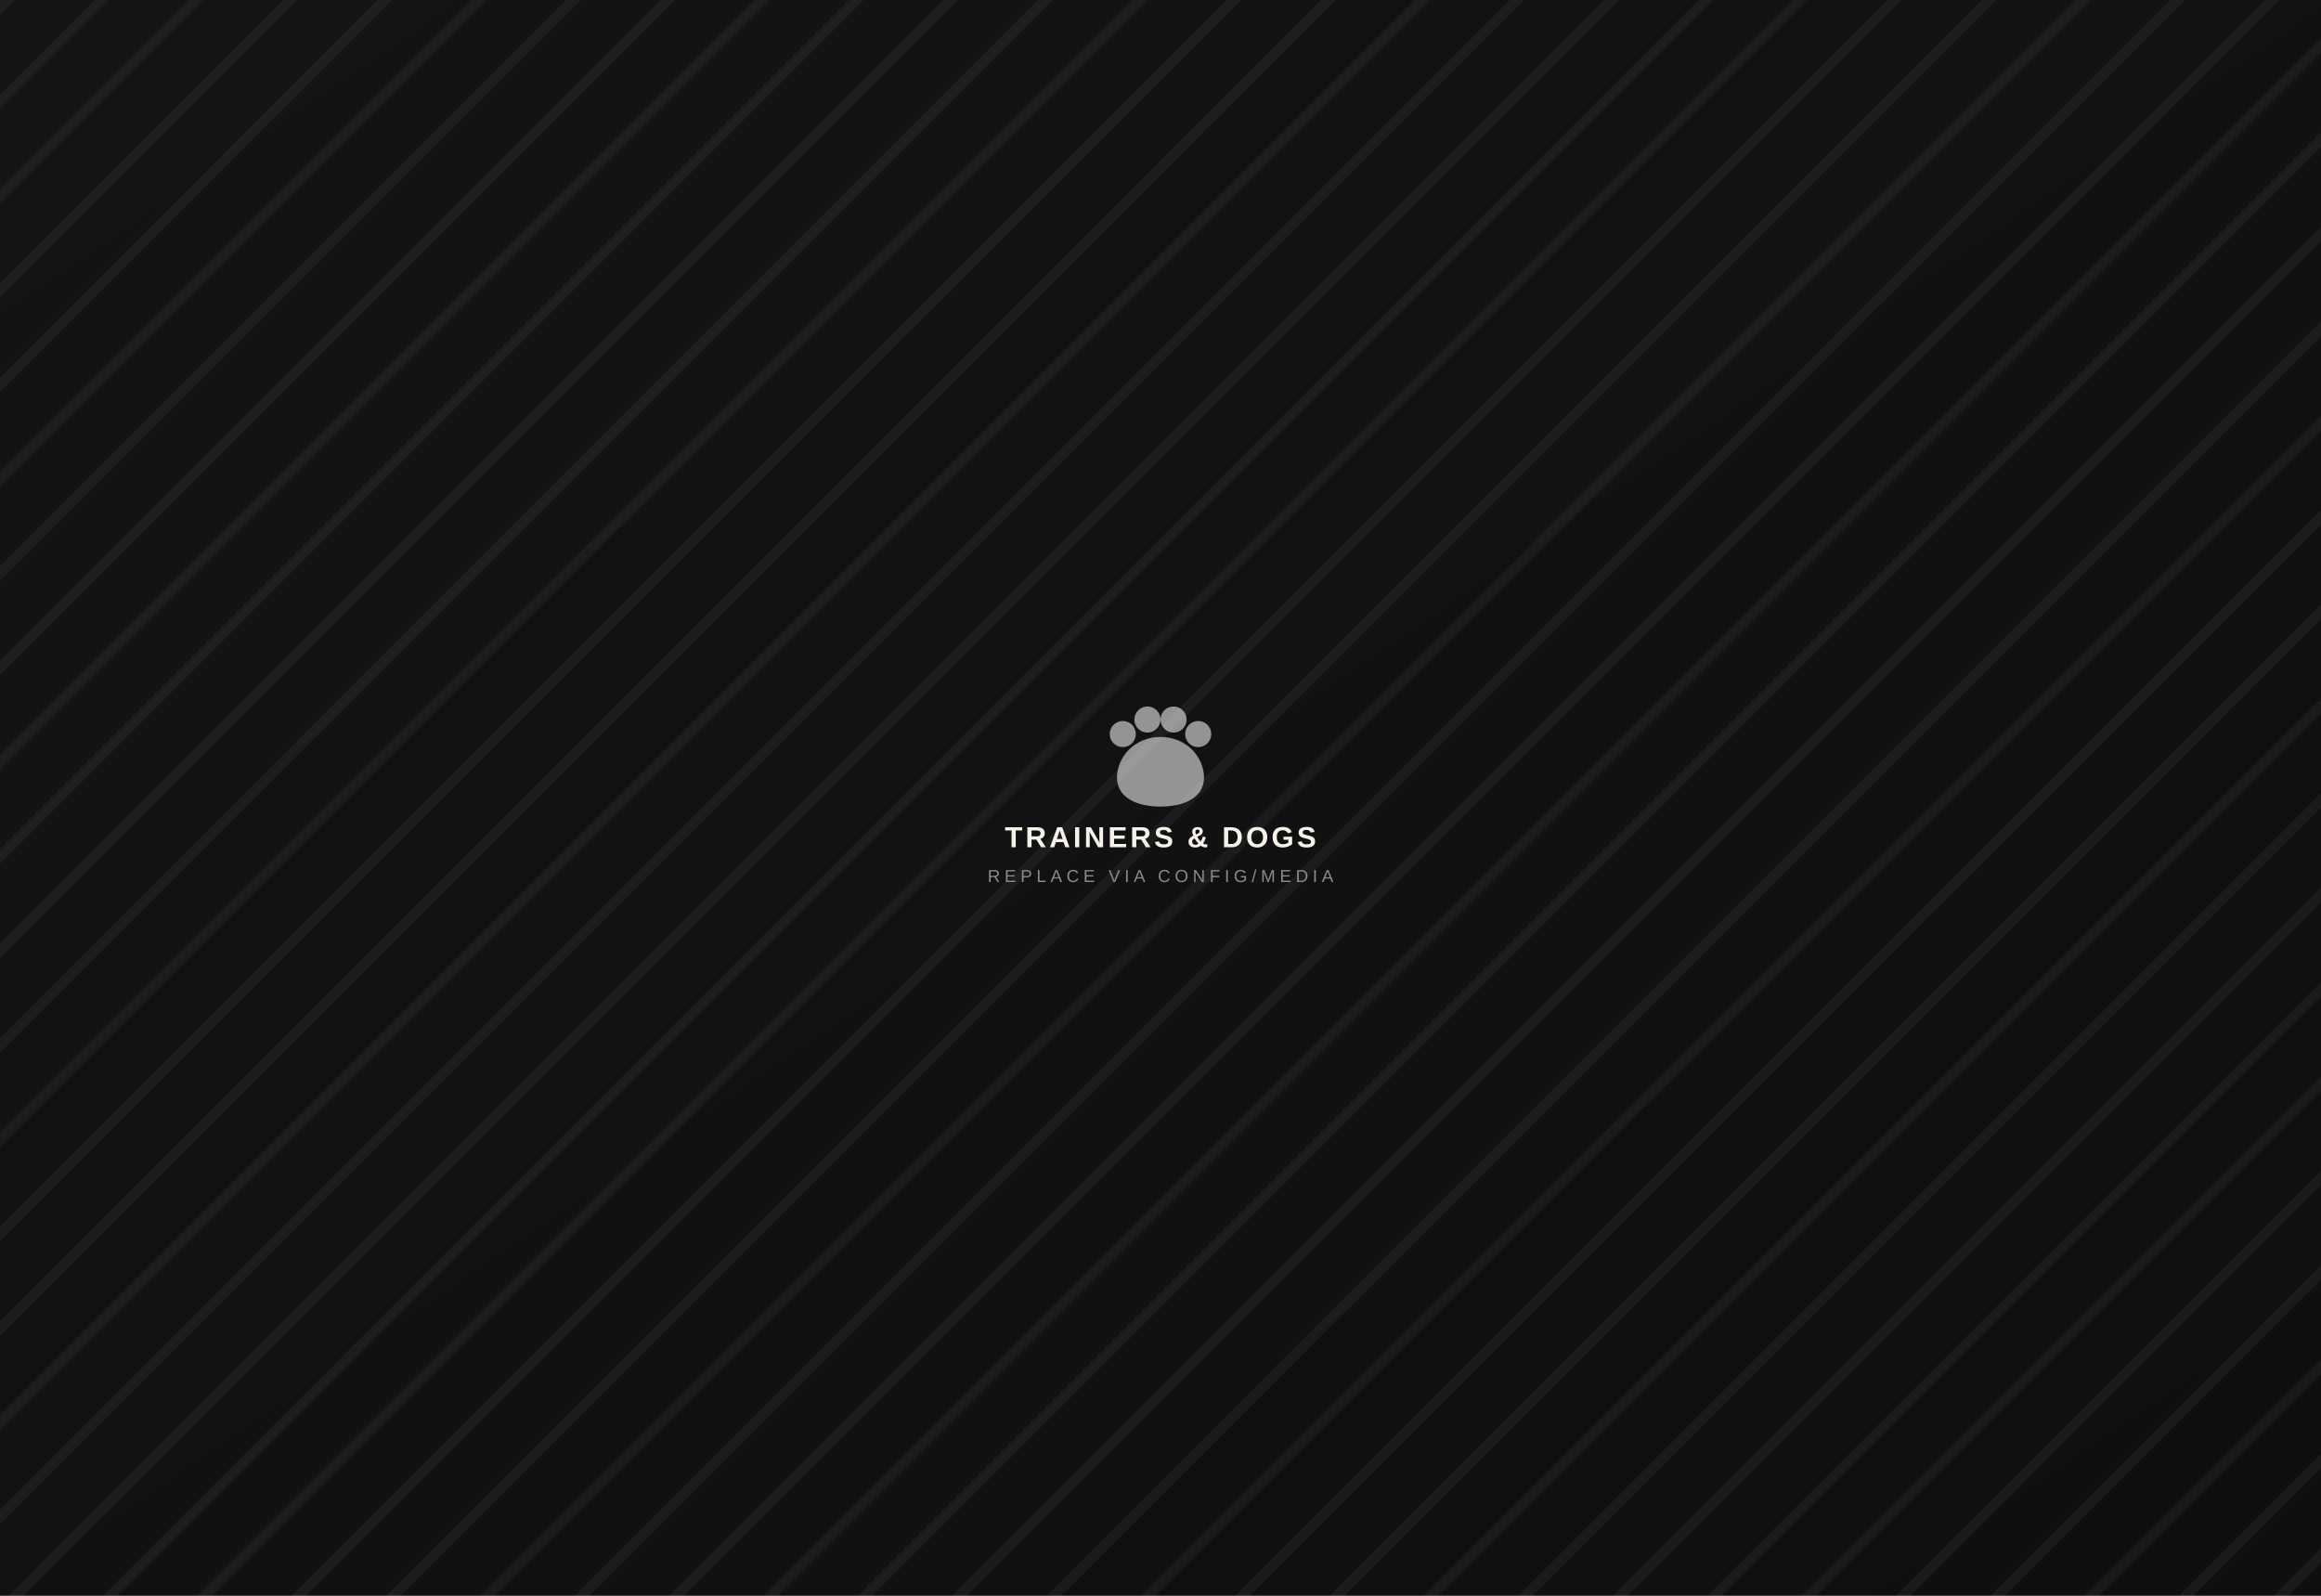
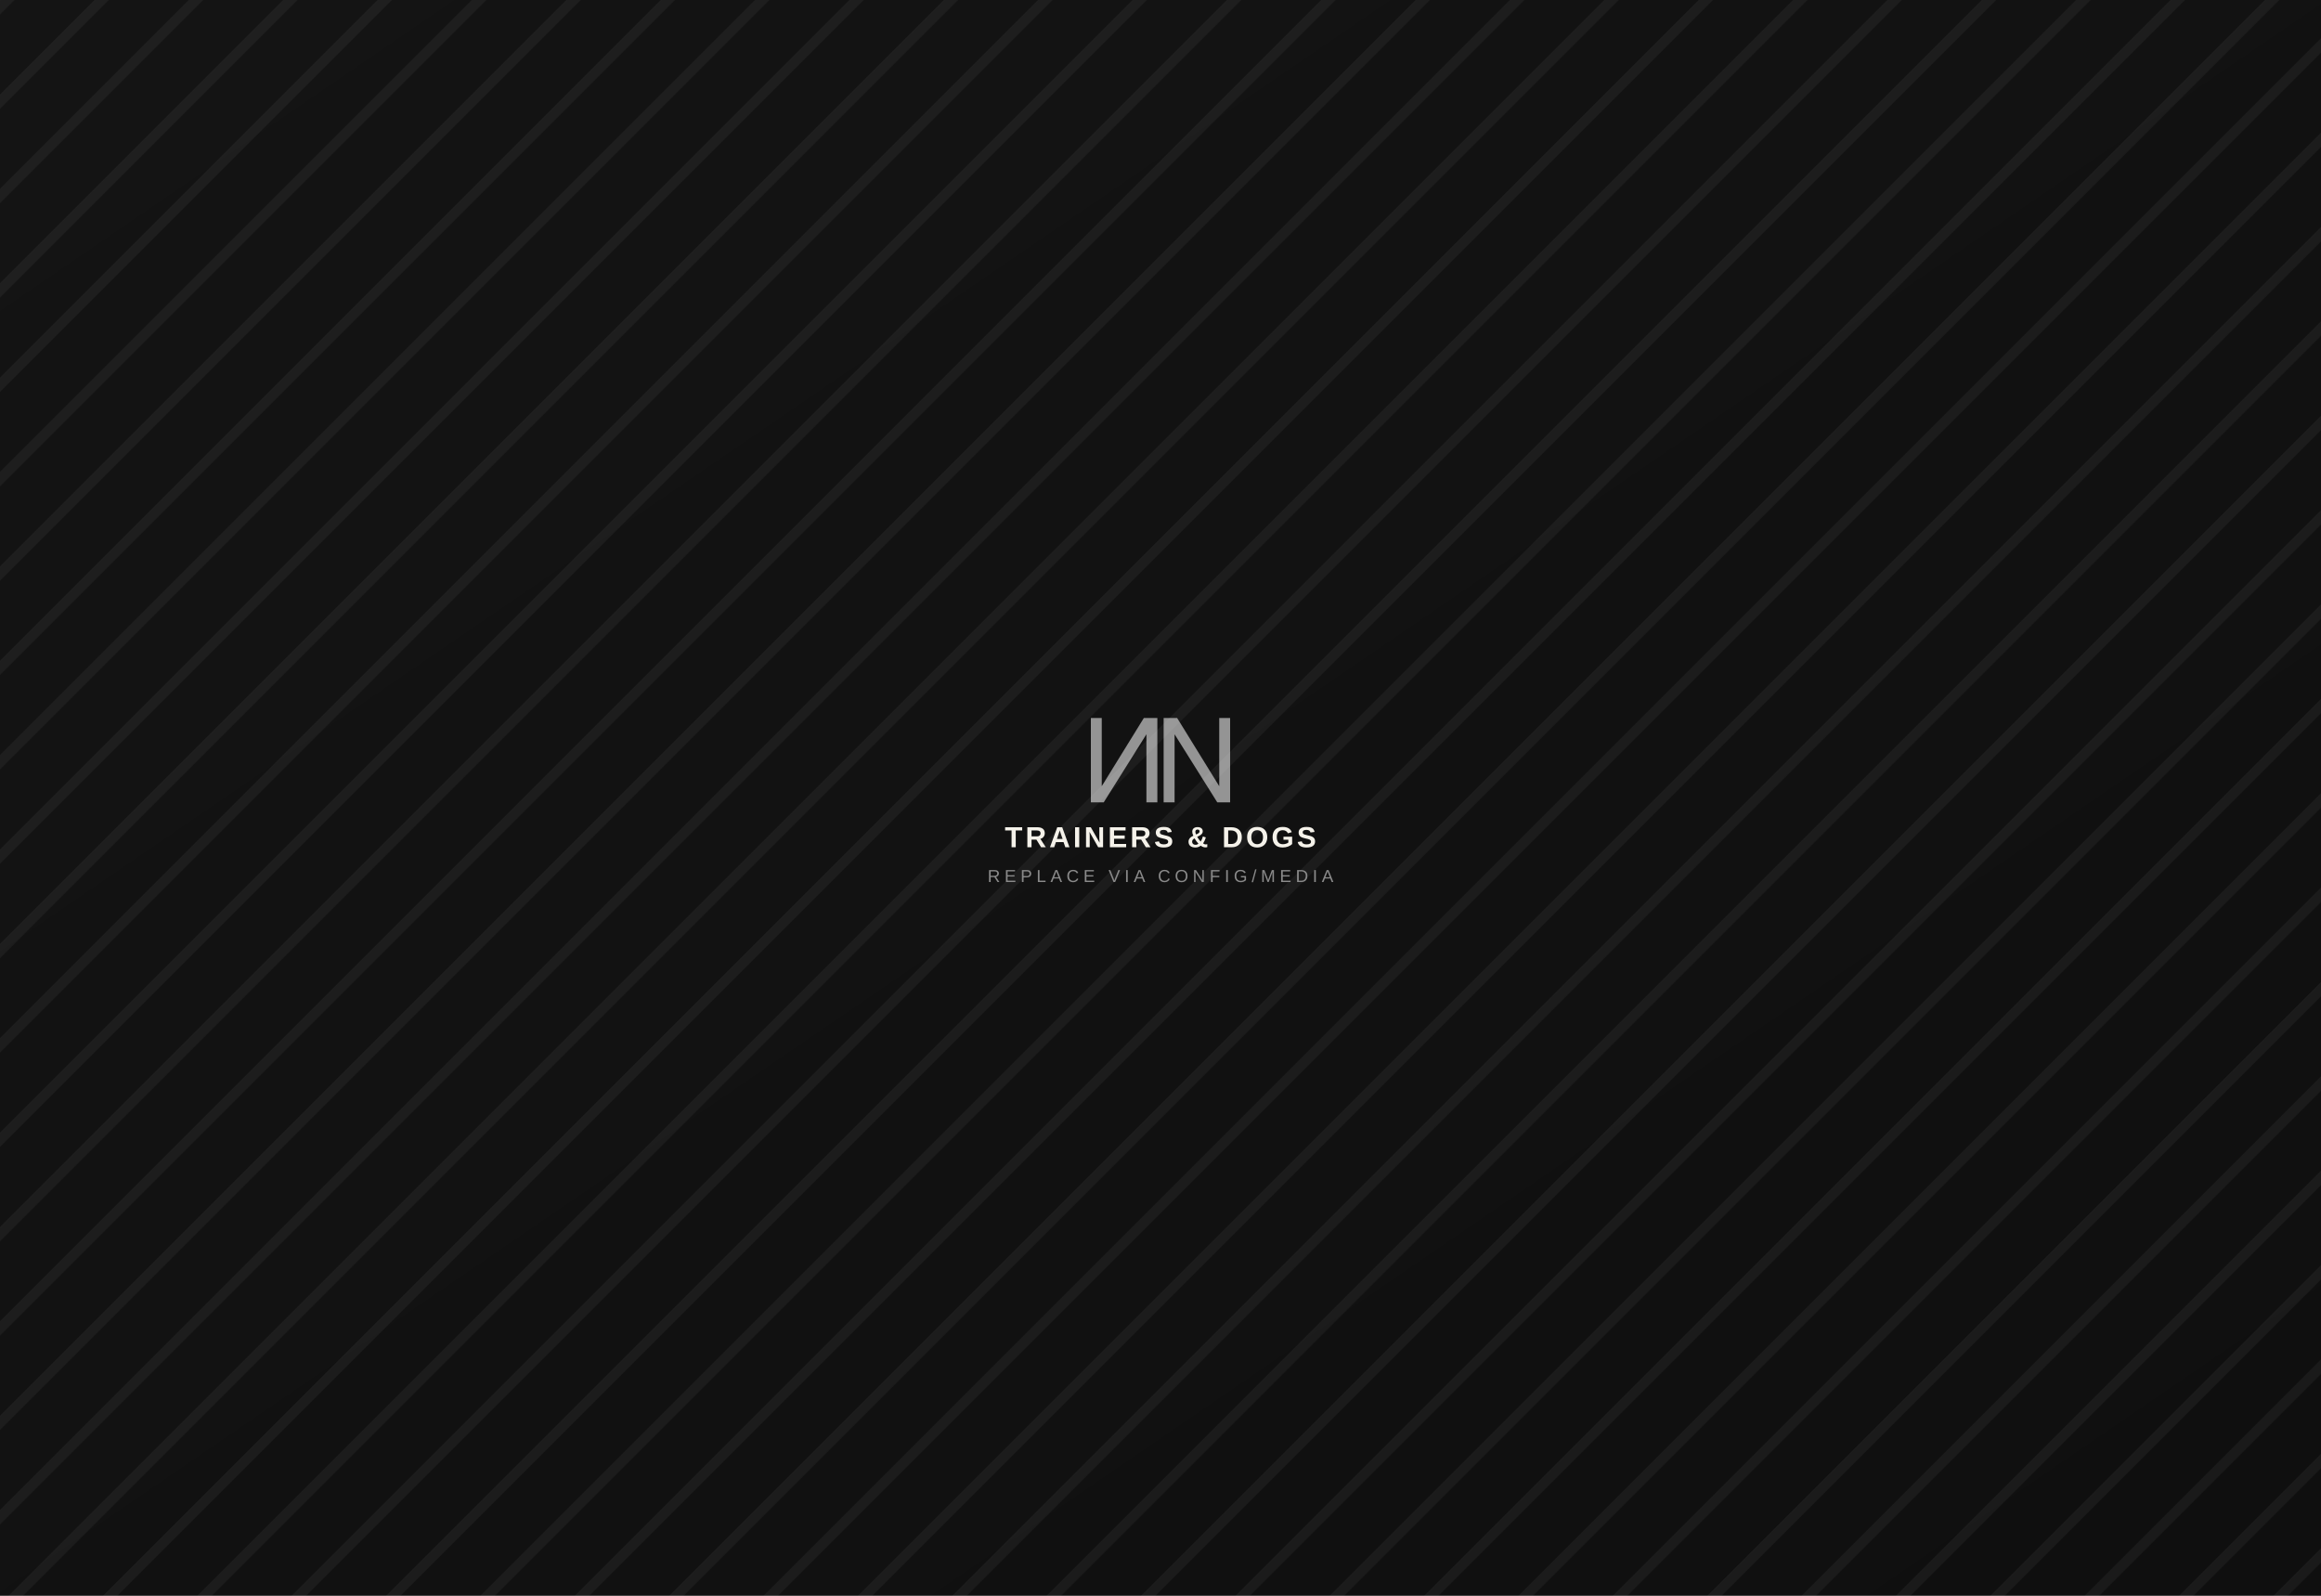
<svg xmlns="http://www.w3.org/2000/svg" width="1600" height="1100" viewBox="0 0 1600 1100" role="img" aria-label="Trainers &amp; dogs placeholder">
  <defs>
    <linearGradient id="go2oh" x1="0" y1="0" x2="1" y2="1">
      <stop offset="0" stop-color="#141414" />
      <stop offset="1" stop-color="#0f0f0f" />
    </linearGradient>
    <pattern id="po2oh" width="46" height="46" patternUnits="userSpaceOnUse" patternTransform="rotate(45)">
      <rect width="46" height="46" fill="none" />
      <line x1="0" y1="0" x2="0" y2="46" stroke="#ffffff" stroke-opacity="0.05" stroke-width="14" />
    </pattern>
  </defs>
  <rect width="1600" height="1100" fill="url(#go2oh)" />
  <rect width="1600" height="1100" fill="url(#po2oh)" />
-   <g transform="translate(800, 516)" fill="#ffffff" fill-opacity="0.55">
-     <circle cx="-26" cy="-10" r="9" />
-     <circle cx="-9" cy="-20" r="9" />
-     <circle cx="9" cy="-20" r="9" />
-     <circle cx="26" cy="-10" r="9" />
-     <path d="M0 -8 C 18 -8 30 6 30 20 C 30 34 16 40 0 40 C -16 40 -30 34 -30 20 C -30 6 -18 -8 0 -8 Z" />
+   <g transform="translate(752, 494.9138) scale(0.03867849) translate(-259, -748)" fill="#ffffff" fill-opacity="0.55">
+     <path d="M259 748 L453 748 L453 1963.9 L1203.5 748 L1444 748 L1444 2252 L1249 2252 L1249 1038.5 L488 2252 L259 2252 Z" />
+     <path d="M2741 748 L2547 748 L2547 1963.9 L1796.5 748 L1556 748 L1556 2252 L1751 2252 L1751 1038.5 L2512 2252 L2741 2252 Z" />
  </g>
  <text x="800" y="584" text-anchor="middle" font-family="Arial, Helvetica, sans-serif" font-size="20" font-weight="700" letter-spacing="2" fill="#f5f2ea">TRAINERS &amp; DOGS</text>
  <text x="800" y="608" text-anchor="middle" font-family="Arial, Helvetica, sans-serif" font-size="12" letter-spacing="3" fill="#8a8a8a">REPLACE VIA CONFIG/MEDIA</text>
</svg>
